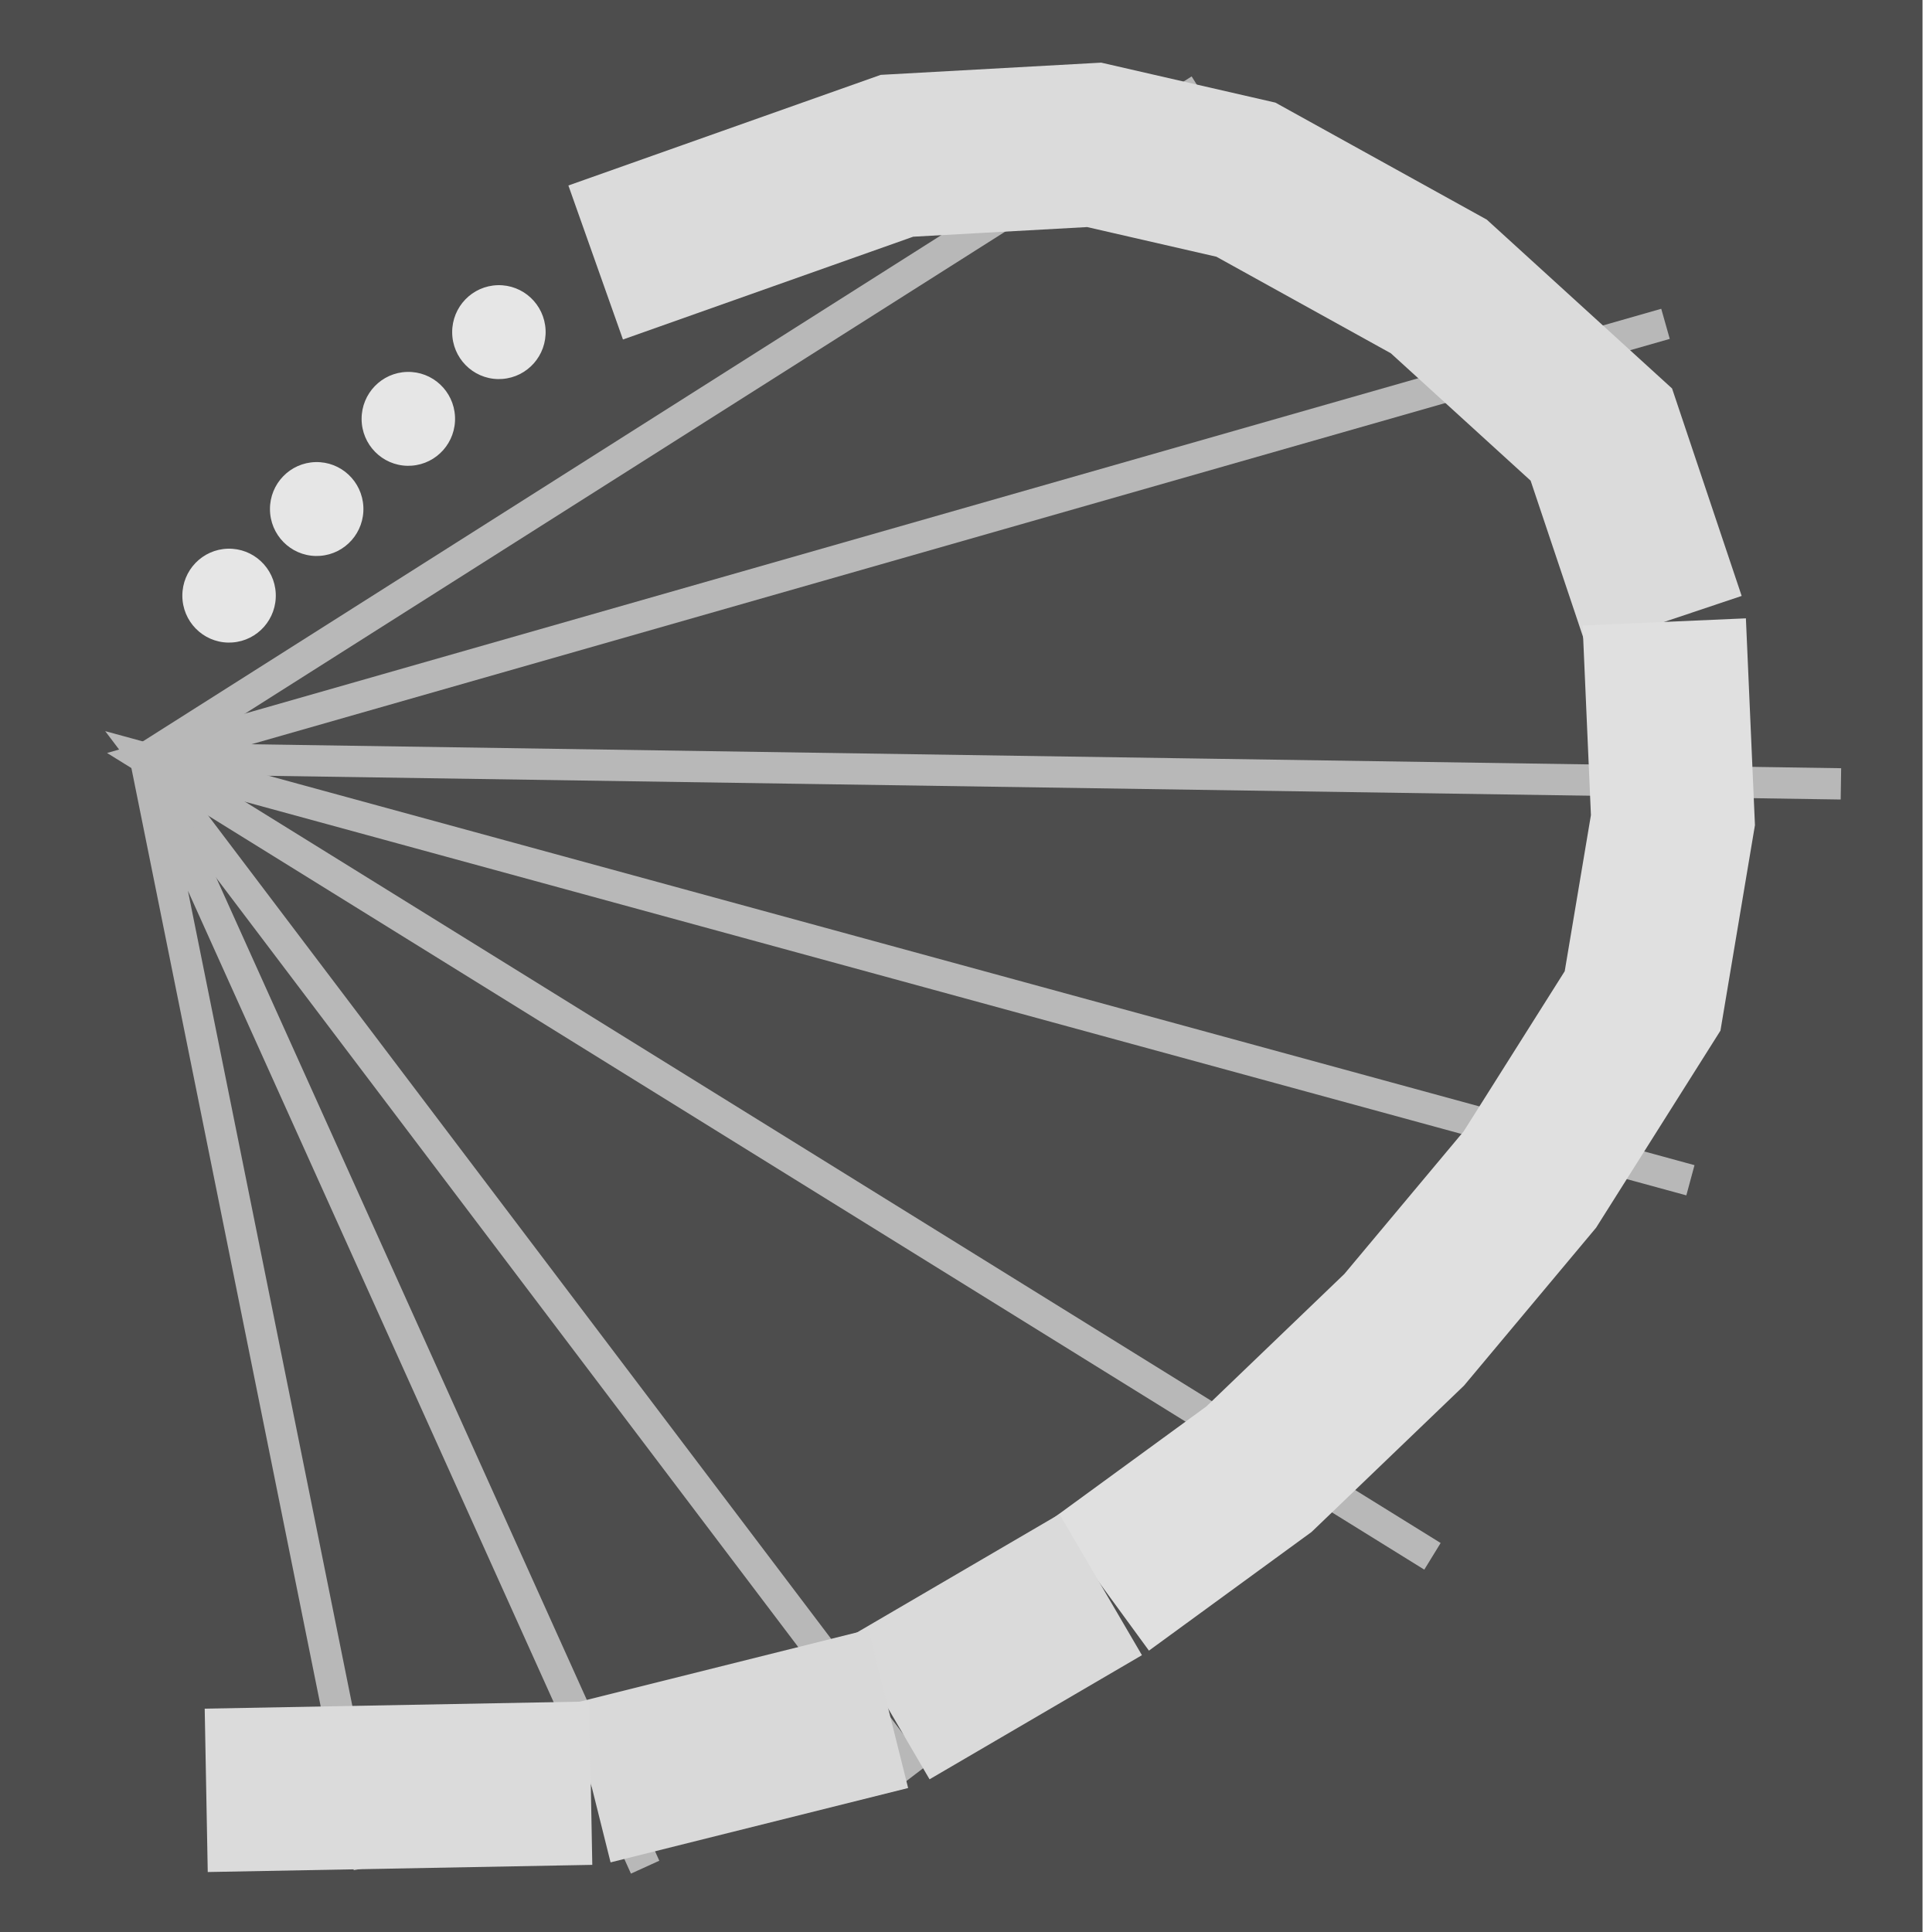
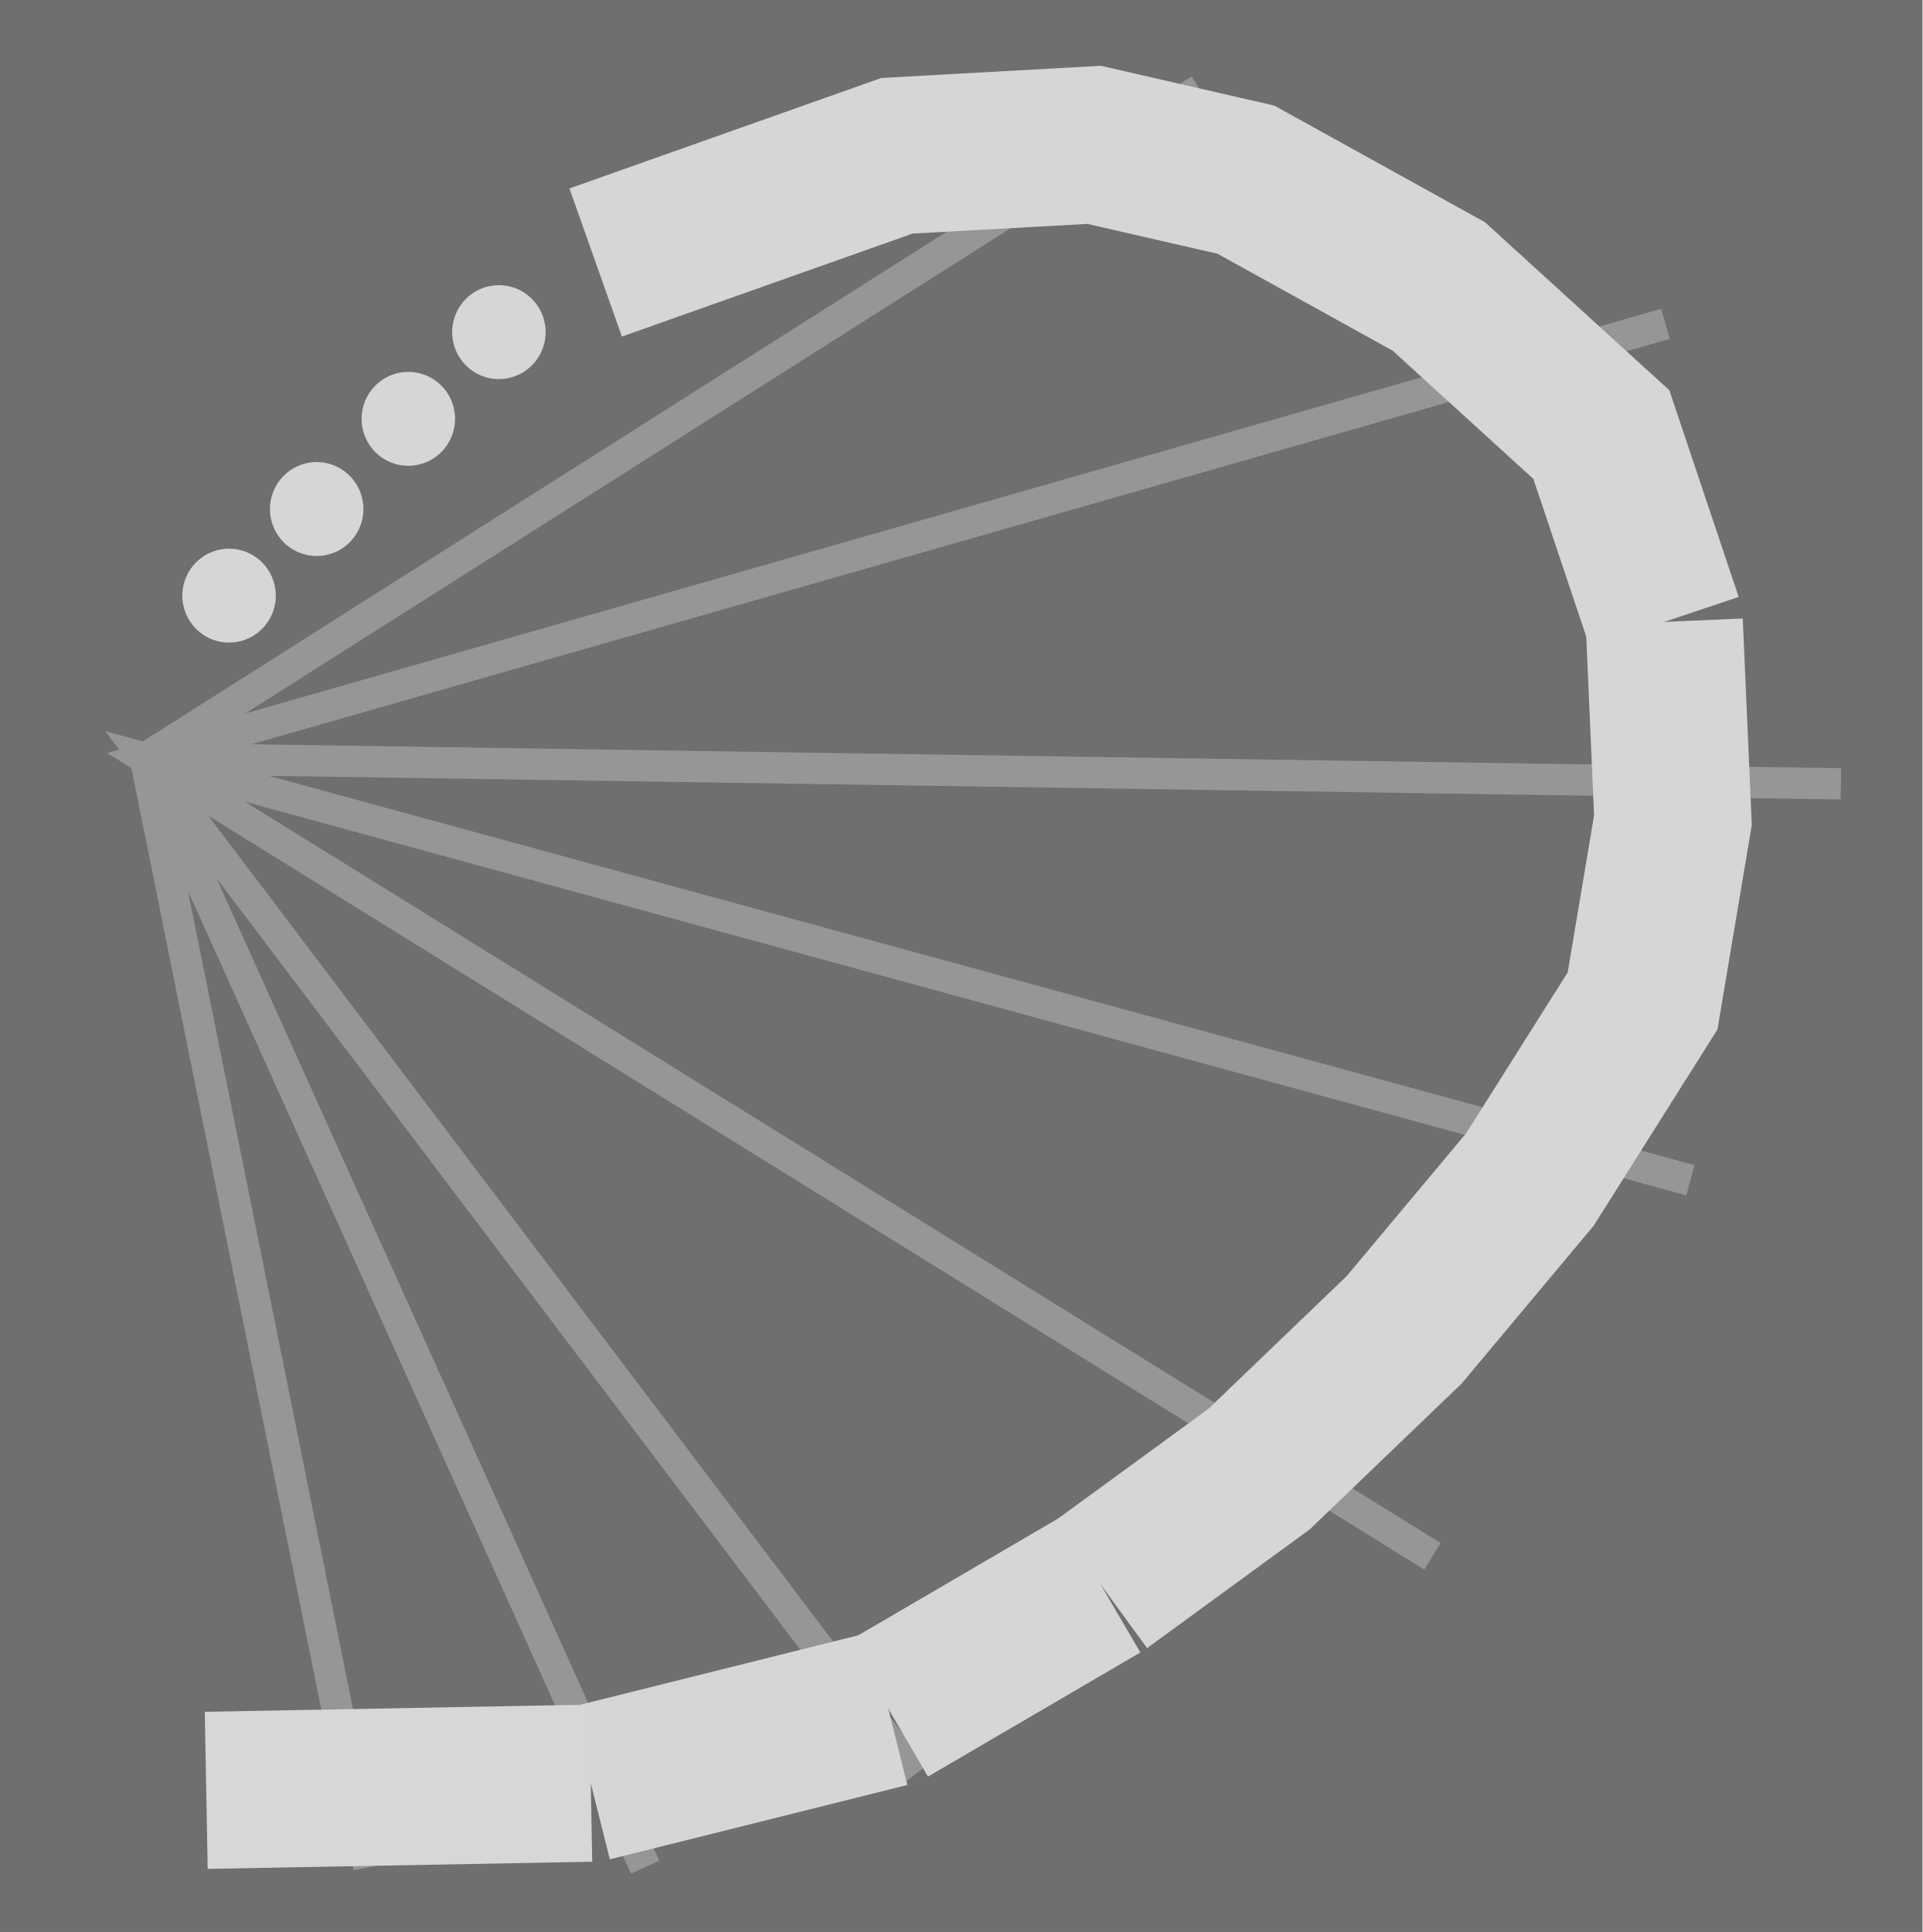
- <svg xmlns="http://www.w3.org/2000/svg" width="30.587mm" height="30.742mm" viewBox="0 0 30.587 30.742" version="1.1" id="svg8">
+ <svg xmlns="http://www.w3.org/2000/svg" id="svg8" version="1.1" viewBox="0 0 30.587 30.742" height="30.742mm" width="30.587mm">
  <defs id="defs2">
    <linearGradient id="linearGradient1378">
-       <stop id="stop1376" offset="0" style="stop-color:#000000;stop-opacity:1;" />
+       <stop style="stop-color:#000000;stop-opacity:1;" offset="0" id="stop1376" />
    </linearGradient>
  </defs>
-   <g id="layer6" transform="translate(-172.602,-125.9651)">
-     <path id="rect1332" style="font-variation-settings:normal;opacity:1;vector-effect:none;fill:#4d4d4d;fill-opacity:1;fill-rule:evenodd;stroke-width:2.322;stroke-linecap:butt;stroke-linejoin:miter;stroke-miterlimit:4;stroke-dasharray:none;stroke-dashoffset:0;stroke-opacity:1;stop-color:#000000;stop-opacity:1" d="m 172.602,125.965 h 30.587 c 0,0 0,0 0,0 v 30.742 c 0,0 0,0 0,0 h -30.587 c 0,0 0,0 0,0 v -30.742 c 0,0 0,0 0,0 z" />
+   <g transform="translate(-172.602,-125.9651)" id="layer6">
+     <path d="m 172.602,125.965 h 30.587 c 0,0 0,0 0,0 v 30.742 c 0,0 0,0 0,0 h -30.587 c 0,0 0,0 0,0 v -30.742 c 0,0 0,0 0,0 z" style="font-variation-settings:normal;opacity:1;vector-effect:none;fill:#6f6f6f;fill-opacity:1;fill-rule:evenodd;stroke-width:2.322;stroke-linecap:butt;stroke-linejoin:miter;stroke-miterlimit:4;stroke-dasharray:none;stroke-dashoffset:0;stroke-opacity:1;stop-color:#000000;stop-opacity:1" id="rect1332" />
  </g>
-   <g style="display:inline" id="layer3" transform="matrix(8.257391,0,0,8.299281,-1423.591,-1044.59)">
-     <path id="path1216" d="m 172.682,127.319 3.267,0.049 v 0 z" style="display:inline;fill:#f9f9f9;stroke:#b8b8b8;stroke-width:0.06;stroke-linecap:butt;stroke-linejoin:miter;stroke-miterlimit:4;stroke-dasharray:none;stroke-opacity:1" />
-     <path id="path1244" d="m 175.162,128.849 -2.48,-1.53 2.929,-0.833" style="display:inline;fill:none;stroke:#b8b8b8;stroke-width:0.06;stroke-linecap:butt;stroke-linejoin:miter;stroke-miterlimit:4;stroke-dasharray:none;stroke-opacity:1" />
-     <path id="path1246" d="m 174.164,129.268 -1.482,-1.949 2.977,0.809" style="display:inline;fill:none;stroke:#b8b8b8;stroke-width:0.06;stroke-linecap:butt;stroke-linejoin:miter;stroke-miterlimit:4;stroke-dasharray:none;stroke-opacity:1" />
-     <path id="path1248" d="m 172.682,127.319 2.032,-1.282" style="display:inline;fill:#f9f9f9;stroke:#b8b8b8;stroke-width:0.06;stroke-linecap:butt;stroke-linejoin:miter;stroke-miterlimit:4;stroke-dasharray:none;stroke-opacity:1" />
-     <path id="path1250" d="m 173.645,129.445 -0.963,-2.126 0.431,2.126" style="display:inline;fill:none;stroke:#b8b8b8;stroke-width:0.06;stroke-linecap:butt;stroke-linejoin:miter;stroke-miterlimit:4;stroke-dasharray:none;stroke-opacity:1" />
+   <g transform="matrix(8.257391,0,0,8.299281,-1423.591,-1044.59)" id="layer3" style="display:inline">
+     <path style="display:inline;fill:#f9f9f9;stroke:#969696;stroke-width:0.06;stroke-linecap:butt;stroke-linejoin:miter;stroke-miterlimit:4;stroke-dasharray:none;stroke-opacity:1" d="m 172.682,127.319 3.267,0.049 v 0 z" id="path1216" />
+     <path style="display:inline;fill:none;stroke:#969696;stroke-width:0.06;stroke-linecap:butt;stroke-linejoin:miter;stroke-miterlimit:4;stroke-dasharray:none;stroke-opacity:1" d="m 175.162,128.849 -2.48,-1.53 2.929,-0.833" id="path1244" />
+     <path style="display:inline;fill:none;stroke:#969696;stroke-width:0.06;stroke-linecap:butt;stroke-linejoin:miter;stroke-miterlimit:4;stroke-dasharray:none;stroke-opacity:1" d="m 174.164,129.268 -1.482,-1.949 2.977,0.809" id="path1246" />
+     <path style="display:inline;fill:#f9f9f9;stroke:#969696;stroke-width:0.06;stroke-linecap:butt;stroke-linejoin:miter;stroke-miterlimit:4;stroke-dasharray:none;stroke-opacity:1" d="m 172.682,127.319 2.032,-1.282" id="path1248" />
+     <path style="display:inline;fill:none;stroke:#969696;stroke-width:0.06;stroke-linecap:butt;stroke-linejoin:miter;stroke-miterlimit:4;stroke-dasharray:none;stroke-opacity:1" d="m 173.645,129.445 -0.963,-2.126 0.431,2.126" id="path1250" />
  </g>
-   <g style="display:inline" id="layer2" transform="translate(-172.602,-125.9651)">
-     <path id="path1199" d="m 182.079,130.142 4.793,-1.698 3.138,-0.174 2.414,0.554 3.069,1.699 2.586,2.357 1,2.981" style="display:inline;fill:none;stroke:#dbdbdb;stroke-width:2.6;stroke-linecap:butt;stroke-linejoin:miter;stroke-miterlimit:4;stroke-dasharray:none;stroke-opacity:1" />
-     <path id="path1201" d="m 199.08,135.861 0.138,3.154 -0.483,2.877 -1.793,2.842 -2,2.391 -2.31,2.218 -2.517,1.837" style="display:inline;fill:none;stroke:#e0e0e0;stroke-width:2.6;stroke-linecap:butt;stroke-linejoin:miter;stroke-miterlimit:4;stroke-dasharray:none;stroke-opacity:1" />
-     <path id="path1203" d="m 190.114,151.18 -3.379,1.975" style="display:inline;fill:#f9f9f9;stroke:#dadada;stroke-width:2.6;stroke-linecap:butt;stroke-linejoin:miter;stroke-miterlimit:4;stroke-dasharray:none;stroke-opacity:1" />
-     <path id="path1322" d="m 186.735,153.155 -4.734,1.183" style="display:inline;fill:#f9f9f9;stroke:#d9d9d9;stroke-width:2.6;stroke-linecap:butt;stroke-linejoin:miter;stroke-miterlimit:4;stroke-dasharray:none;stroke-opacity:1" />
-     <path id="path1324" d="m 182.001,154.339 -6.118,0.114" style="display:inline;fill:#f9f9f9;stroke:#dbdbdb;stroke-width:2.6;stroke-linecap:butt;stroke-linejoin:miter;stroke-miterlimit:4;stroke-dasharray:none;stroke-opacity:1" />
+   <g transform="translate(-172.602,-125.9651)" id="layer2" style="display:inline">
+     <path style="display:inline;fill:none;stroke:#d6d6d6;stroke-width:2.5;stroke-linecap:butt;stroke-linejoin:miter;stroke-miterlimit:4;stroke-dasharray:none;stroke-opacity:1" d="m 182.079,130.142 4.793,-1.698 3.138,-0.174 2.414,0.554 3.069,1.699 2.586,2.357 1,2.981" id="path1199" />
+     <path style="display:inline;fill:none;stroke:#d6d6d6;stroke-width:2.5;stroke-linecap:butt;stroke-linejoin:miter;stroke-miterlimit:4;stroke-dasharray:none;stroke-opacity:1" d="m 199.08,135.861 0.138,3.154 -0.483,2.877 -1.793,2.842 -2,2.391 -2.31,2.218 -2.517,1.837" id="path1201" />
+     <path style="display:inline;fill:#f9f9f9;stroke:#d6d6d6;stroke-width:2.5;stroke-linecap:butt;stroke-linejoin:miter;stroke-miterlimit:4;stroke-dasharray:none;stroke-opacity:1" d="m 190.114,151.18 -3.379,1.975" id="path1203" />
+     <path style="display:inline;fill:#f9f9f9;stroke:#d6d6d6;stroke-width:2.5;stroke-linecap:butt;stroke-linejoin:miter;stroke-miterlimit:4;stroke-dasharray:none;stroke-opacity:1" d="m 186.735,153.155 -4.734,1.183" id="path1322" />
+     <path style="display:inline;fill:#f9f9f9;stroke:#d7d7d7;stroke-width:2.5;stroke-linecap:butt;stroke-linejoin:miter;stroke-miterlimit:4;stroke-dasharray:none;stroke-opacity:1" d="m 182.001,154.339 -6.118,0.114" id="path1324" />
  </g>
-   <g id="layer5" transform="translate(-172.602,-125.9651)" style="display:inline">
-     <path d="m 180.526,131.997 a 0.743,0.747 0 0 1 -0.73,-0.744 0.743,0.747 0 0 1 0.724,-0.75 0.743,0.747 0 0 1 0.762,0.711 0.743,0.747 0 0 1 -0.69,0.781" id="path1260" style="display:inline;fill:#e6e6e6;fill-opacity:1;fill-rule:evenodd;stroke-width:2.997" />
-     <path d="m 177.627,134.812 a 0.743,0.747 0 0 1 -0.73,-0.744 0.743,0.747 0 0 1 0.724,-0.75 0.743,0.747 0 0 1 0.762,0.711 0.743,0.747 0 0 1 -0.69,0.781" id="path1260-0-9" style="display:inline;fill:#e6e6e6;fill-opacity:1;fill-rule:evenodd;stroke-width:2.997" />
-     <path style="display:inline;fill:#e6e6e6;fill-opacity:1;fill-rule:evenodd;stroke-width:2.997" id="path1260-0-1-7" d="m 176.233,136.19 a 0.743,0.747 0 0 1 -0.73,-0.744 0.743,0.747 0 0 1 0.724,-0.75 0.743,0.747 0 0 1 0.762,0.711 0.743,0.747 0 0 1 -0.69,0.781" />
-     <path style="display:inline;fill:#e6e6e6;fill-opacity:1;fill-rule:evenodd;stroke-width:2.997" id="path1260-0" d="m 179.085,133.377 a 0.743,0.747 0 0 1 -0.73,-0.744 0.743,0.747 0 0 1 0.724,-0.75 0.743,0.747 0 0 1 0.762,0.711 0.743,0.747 0 0 1 -0.69,0.781" />
+   <g style="display:inline" transform="translate(-172.602,-125.9651)" id="layer5">
+     <path style="display:inline;fill:#d6d6d6;fill-opacity:1;fill-rule:evenodd;stroke-width:2.997" id="path1260" d="m 180.526,131.997 a 0.743,0.747 0 0 1 -0.73,-0.744 0.743,0.747 0 0 1 0.724,-0.75 0.743,0.747 0 0 1 0.762,0.711 0.743,0.747 0 0 1 -0.69,0.781" />
+     <path style="display:inline;fill:#d6d6d6;fill-opacity:1;fill-rule:evenodd;stroke-width:2.997" id="path1260-0-9" d="m 177.627,134.812 a 0.743,0.747 0 0 1 -0.73,-0.744 0.743,0.747 0 0 1 0.724,-0.75 0.743,0.747 0 0 1 0.762,0.711 0.743,0.747 0 0 1 -0.69,0.781" />
+     <path d="m 176.233,136.19 a 0.743,0.747 0 0 1 -0.73,-0.744 0.743,0.747 0 0 1 0.724,-0.75 0.743,0.747 0 0 1 0.762,0.711 0.743,0.747 0 0 1 -0.69,0.781" id="path1260-0-1-7" style="display:inline;fill:#d6d6d6;fill-opacity:1;fill-rule:evenodd;stroke:#000000;stroke-width:2.997;stroke-opacity:0" />
+     <path d="m 179.085,133.377 a 0.743,0.747 0 0 1 -0.73,-0.744 0.743,0.747 0 0 1 0.724,-0.75 0.743,0.747 0 0 1 0.762,0.711 0.743,0.747 0 0 1 -0.69,0.781" id="path1260-0" style="display:inline;fill:#d6d6d6;fill-opacity:1;fill-rule:evenodd;stroke-width:2.997" />
  </g>
</svg>
